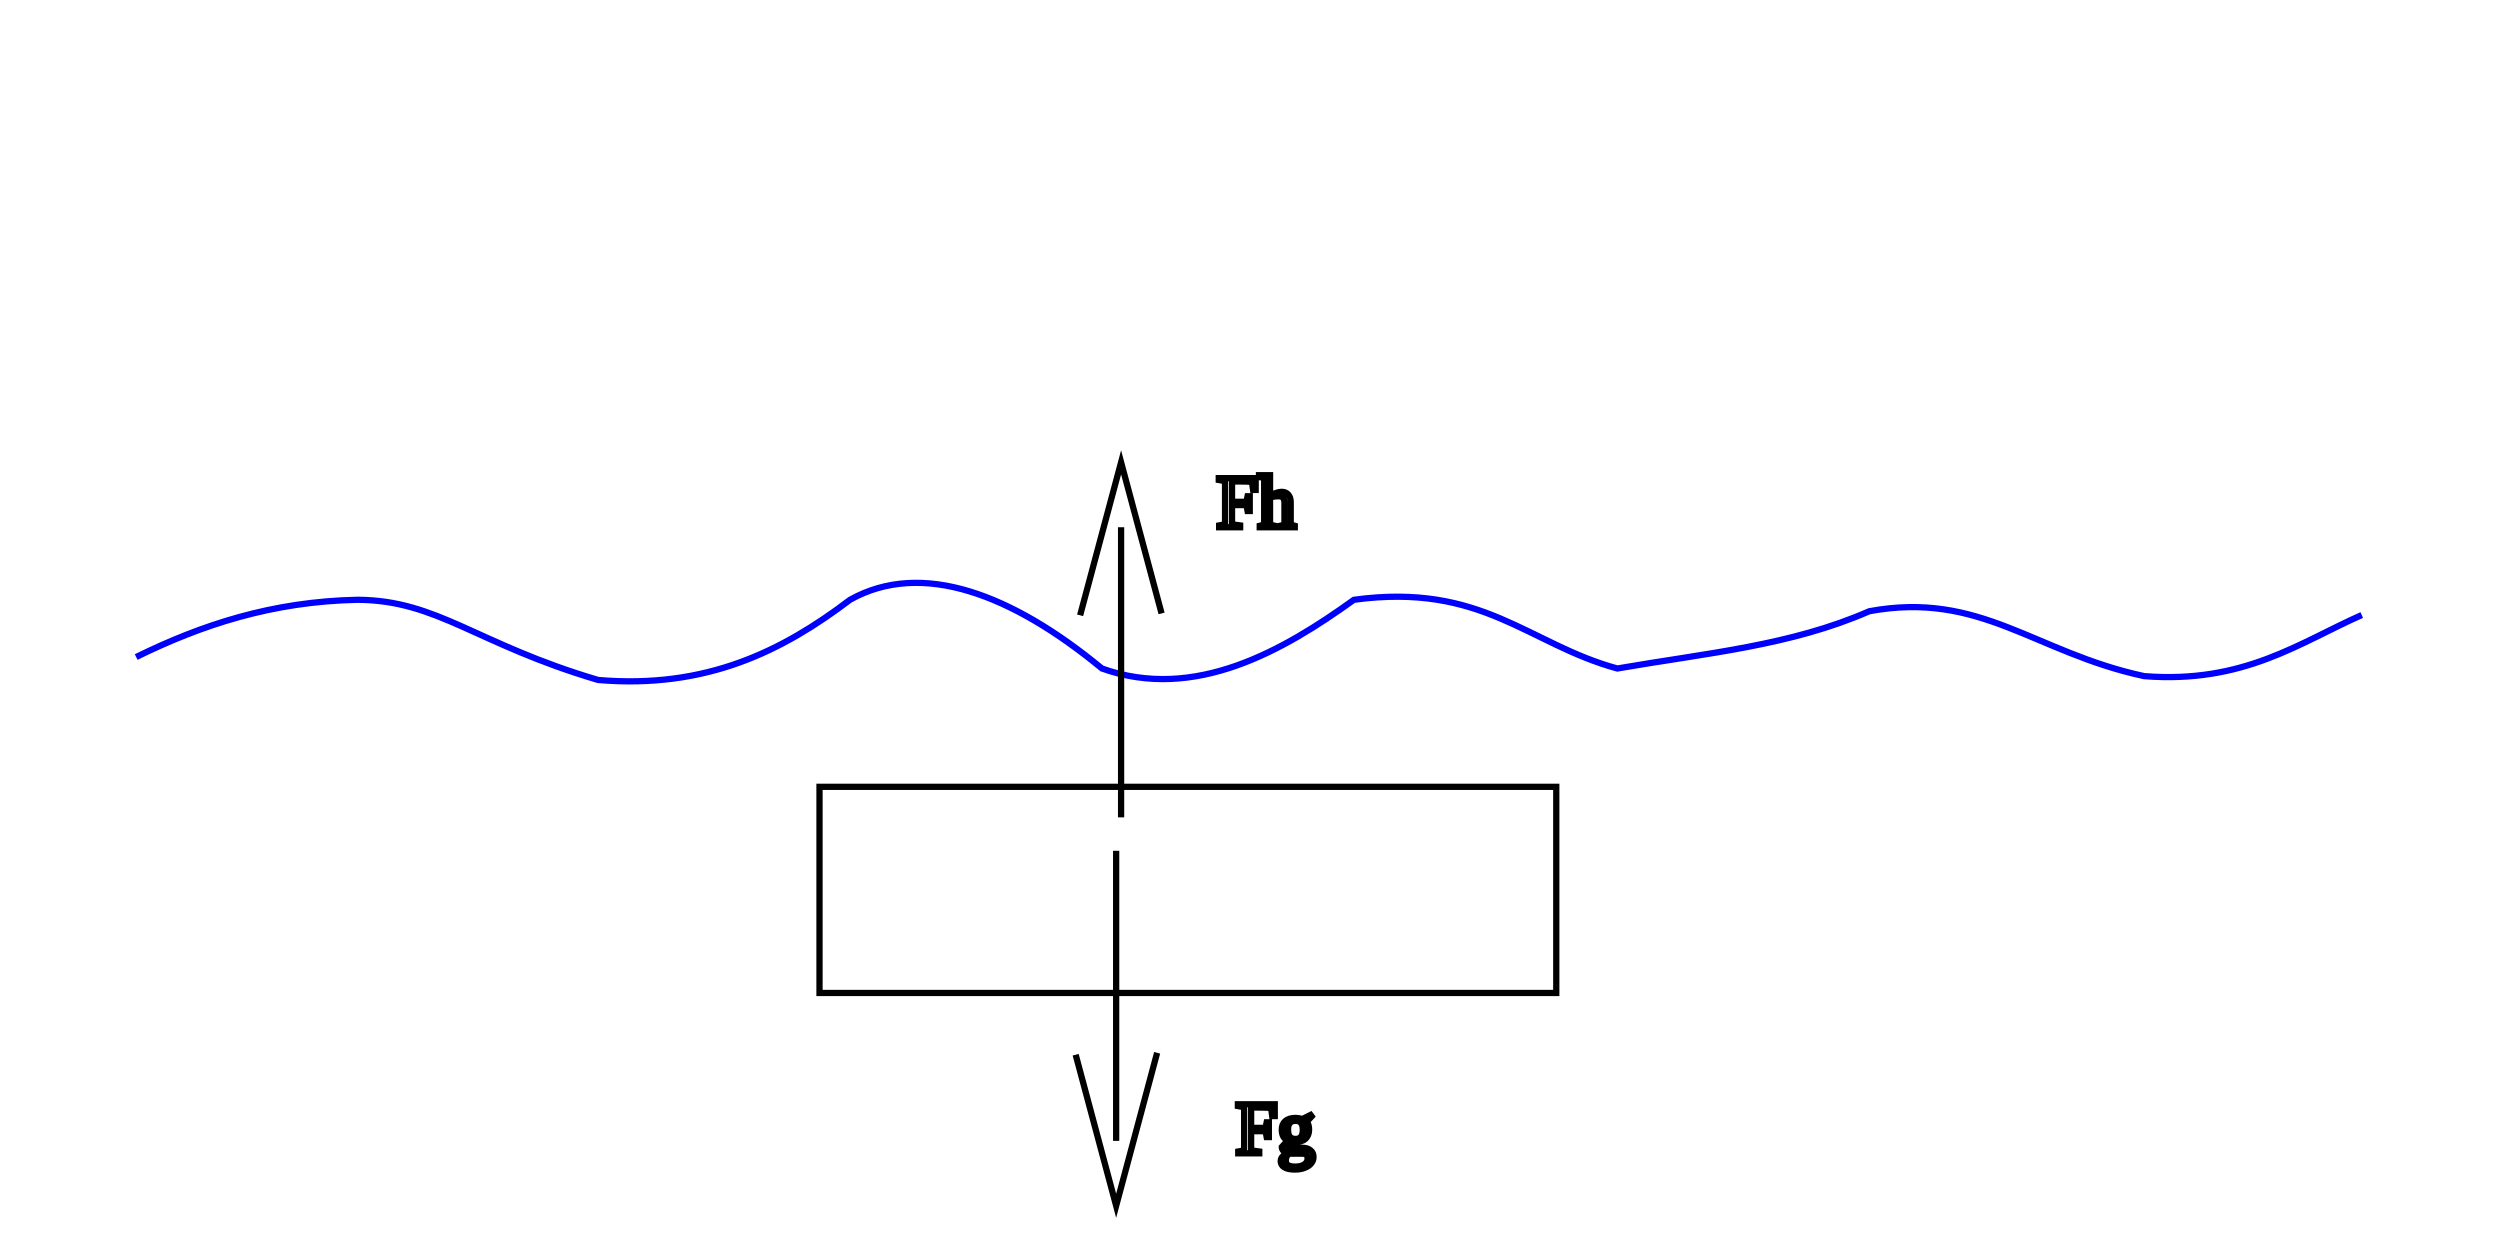
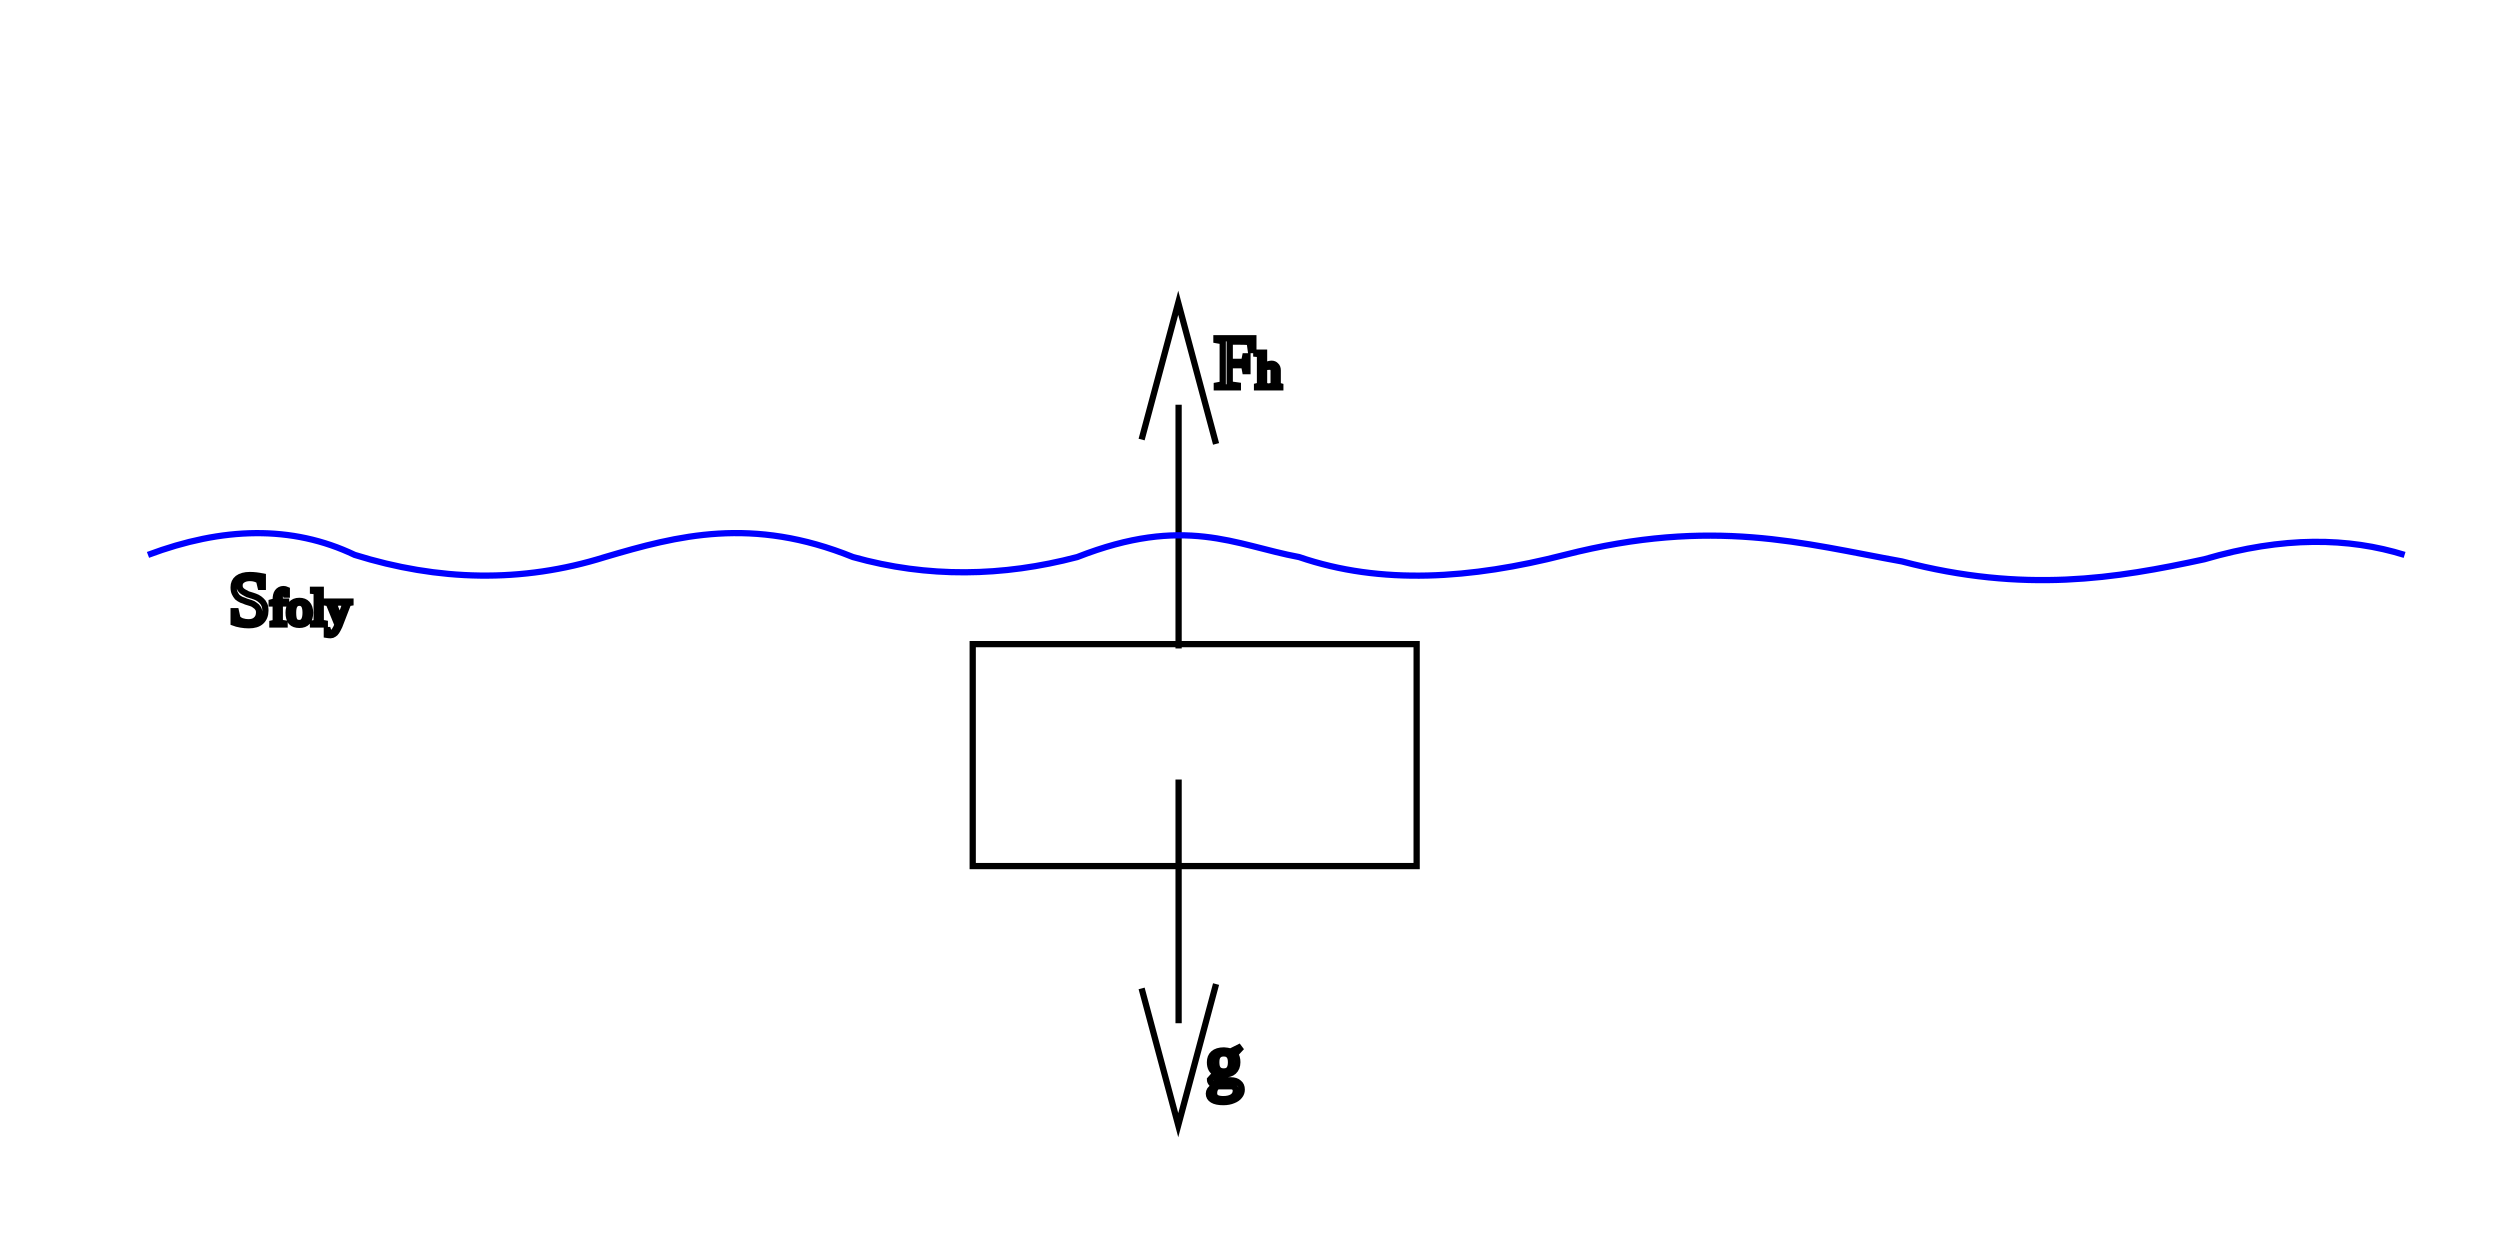
- <svg xmlns="http://www.w3.org/2000/svg" width="400" height="200" viewBox="0 0 105.833 52.917" version="1.1" id="svg5">
-   <defs id="defs2" />
+ <svg xmlns="http://www.w3.org/2000/svg" width="400" height="200" viewBox="0 0 105.833 52.917" version="1.1" id="svg1">
+   <defs id="defs1" />
  <g id="layer1">
-     <path style="fill:none;stroke:#0000ff;stroke-width:0.265;stroke-dasharray:none;stroke-dashoffset:0" d="m 5.764,27.815 c 2.758,-1.358 5.758,-2.353 9.373,-2.424 3.394,0.019 5.01,1.867 10.181,3.394 4.571,0.393 7.806,-1.22 10.666,-3.394 3.043,-1.706 6.871,-0.222 10.666,2.909 3.938,1.411 7.696,-0.77 10.666,-2.909 5.439,-0.742 7.372,1.88 11.151,2.909 3.768,-0.654 7.329,-0.962 10.666,-2.424 4.712,-0.873 6.989,1.749 11.636,2.747 4.216,0.333 6.587,-1.426 9.212,-2.586" id="path10618" />
-     <rect style="fill:none;stroke:#000000;stroke-width:0.265;stroke-dasharray:none;stroke-dashoffset:0" id="rect10672" width="31.19" height="8.727" x="34.692" y="33.309" />
-     <g id="g10680" transform="translate(28.76627,13.7367)">
-       <path style="fill:none;stroke:#000000;stroke-width:0.265;stroke-dasharray:none;stroke-dashoffset:0" d="m 16.958,12.312 1.735,-6.476 1.714,6.395" id="path10674" />
-       <path style="fill:none;stroke:#000000;stroke-width:0.265;stroke-dasharray:none;stroke-dashoffset:0" d="M 18.693,8.583 V 20.865" id="path10676" />
+     <rect style="fill:none;stroke:#000000;stroke-width:0.265" id="rect91" width="18.793" height="9.396" x="41.178" y="27.268" />
+     <g id="g93" transform="translate(-0.03604823,-0.900745)">
+       <path style="fill:none;stroke:#000000;stroke-width:0.265" d="M 49.93,33.901 V 44.218" id="path91" />
+       <path style="fill:none;stroke:#000000;stroke-width:0.265" d="m 48.364,42.744 1.551,5.79 1.601,-5.975" id="path92" />
    </g>
-     <g id="g10680-9" transform="rotate(180,32.97164,28.44065)">
-       <path style="fill:none;stroke:#000000;stroke-width:0.265;stroke-dasharray:none;stroke-dashoffset:0" d="m 16.958,12.312 1.735,-6.476 1.714,6.395" id="path10674-7" />
-       <path style="fill:none;stroke:#000000;stroke-width:0.265;stroke-dasharray:none;stroke-dashoffset:0" d="M 18.693,8.583 V 20.865" id="path10676-3" />
+     <g id="g92" transform="translate(-0.09327823,-4.7625)">
+       <path style="fill:none;stroke:#000000;stroke-width:0.265" d="M 49.987,32.214 V 21.896" id="path91-0" />
+       <path style="fill:none;stroke:#000000;stroke-width:0.265" d="m 48.421,23.37 1.551,-5.79 1.601,5.975" id="path92-6" />
    </g>
-     <text xml:space="preserve" style="font-size:3.175px;fill:none;stroke:#000000;stroke-width:0.265;stroke-dasharray:none;stroke-dashoffset:0" x="52.307" y="48.824" id="text10730">
-       <tspan id="tspan10728" style="stroke-width:0.265" x="52.307" y="48.824">Fg</tspan>
+     <text xml:space="preserve" style="font-size:3.175px;text-align:start;writing-mode:lr-tb;direction:ltr;text-anchor:start;fill:none;stroke:#000000;stroke-width:0.265" x="51.404" y="16.398" id="text93">
+       <tspan id="tspan93" style="stroke-width:0.265" x="51.404" y="16.398">F<tspan style="font-size:2.117px" id="tspan95">h</tspan>
+       </tspan>
    </text>
-     <text xml:space="preserve" style="font-size:3.175px;fill:none;stroke:#000000;stroke-width:0.265;stroke-dasharray:none;stroke-dashoffset:0" x="51.499" y="22.32" id="text10734">
-       <tspan id="tspan10732" style="stroke-width:0.265" x="51.499" y="22.32">Fh</tspan>
+     <text xml:space="preserve" style="font-size:3.175px;text-align:start;writing-mode:lr-tb;direction:ltr;text-anchor:start;fill:none;stroke:#000000;stroke-width:0.265" x="51.035" y="45.969" id="text94">
+       <tspan id="tspan94" style="stroke-width:0.265" x="51.035" y="45.969">g</tspan>
+     </text>
+     <text xml:space="preserve" style="font-size:3.175px;text-align:start;writing-mode:lr-tb;direction:ltr;text-anchor:start;fill:none;stroke:#000000;stroke-width:0.265" x="9.673" y="26.439" id="text96">
+       <tspan id="tspan96" style="stroke-width:0.265" x="9.673" y="26.439">S<tspan style="font-size:2.117px" id="tspan97">foly</tspan>
+       </tspan>
+     </text>
+     <path style="fill:none;stroke:#0000ff;stroke-width:0.265" d="m 6.264,23.491 c 3.154,-1.184 6.089,-1.272 8.752,0 3.531,1.102 7.063,1.201 10.594,0.092 3.086,-0.912 6.213,-1.734 10.502,0 3.163,0.888 6.326,0.831 9.489,0 4.565,-1.791 6.671,-0.508 9.396,0 3.475,1.191 7.274,0.923 11.239,-0.092 6.288,-1.606 10.11,-0.472 14.279,0.276 5.196,1.361 9.058,0.721 12.805,-0.092 3.352,-0.983 6.105,-0.919 8.475,-0.184" id="path97" />
+     <text xml:space="preserve" style="font-size:3.175px;text-align:start;writing-mode:lr-tb;direction:ltr;text-anchor:start;fill:none;stroke:#0000ff;stroke-width:0.265" x="15.2" y="7.462" id="text98">
+       <tspan id="tspan98" style="stroke-width:0.265" x="15.2" y="7.462" />
    </text>
  </g>
</svg>
